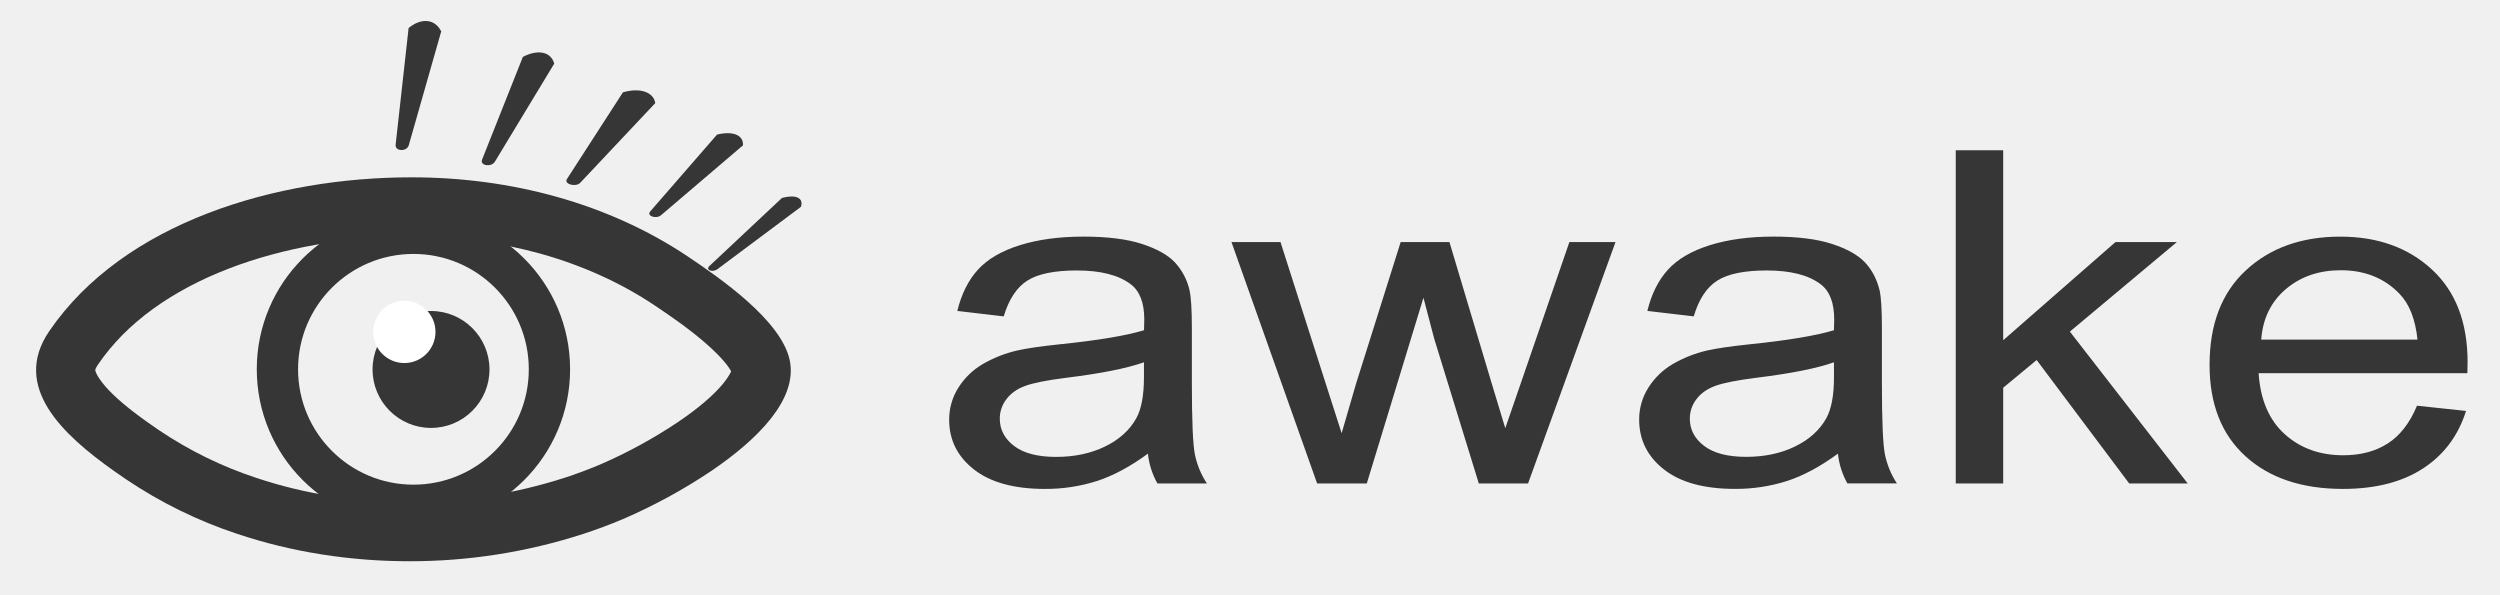
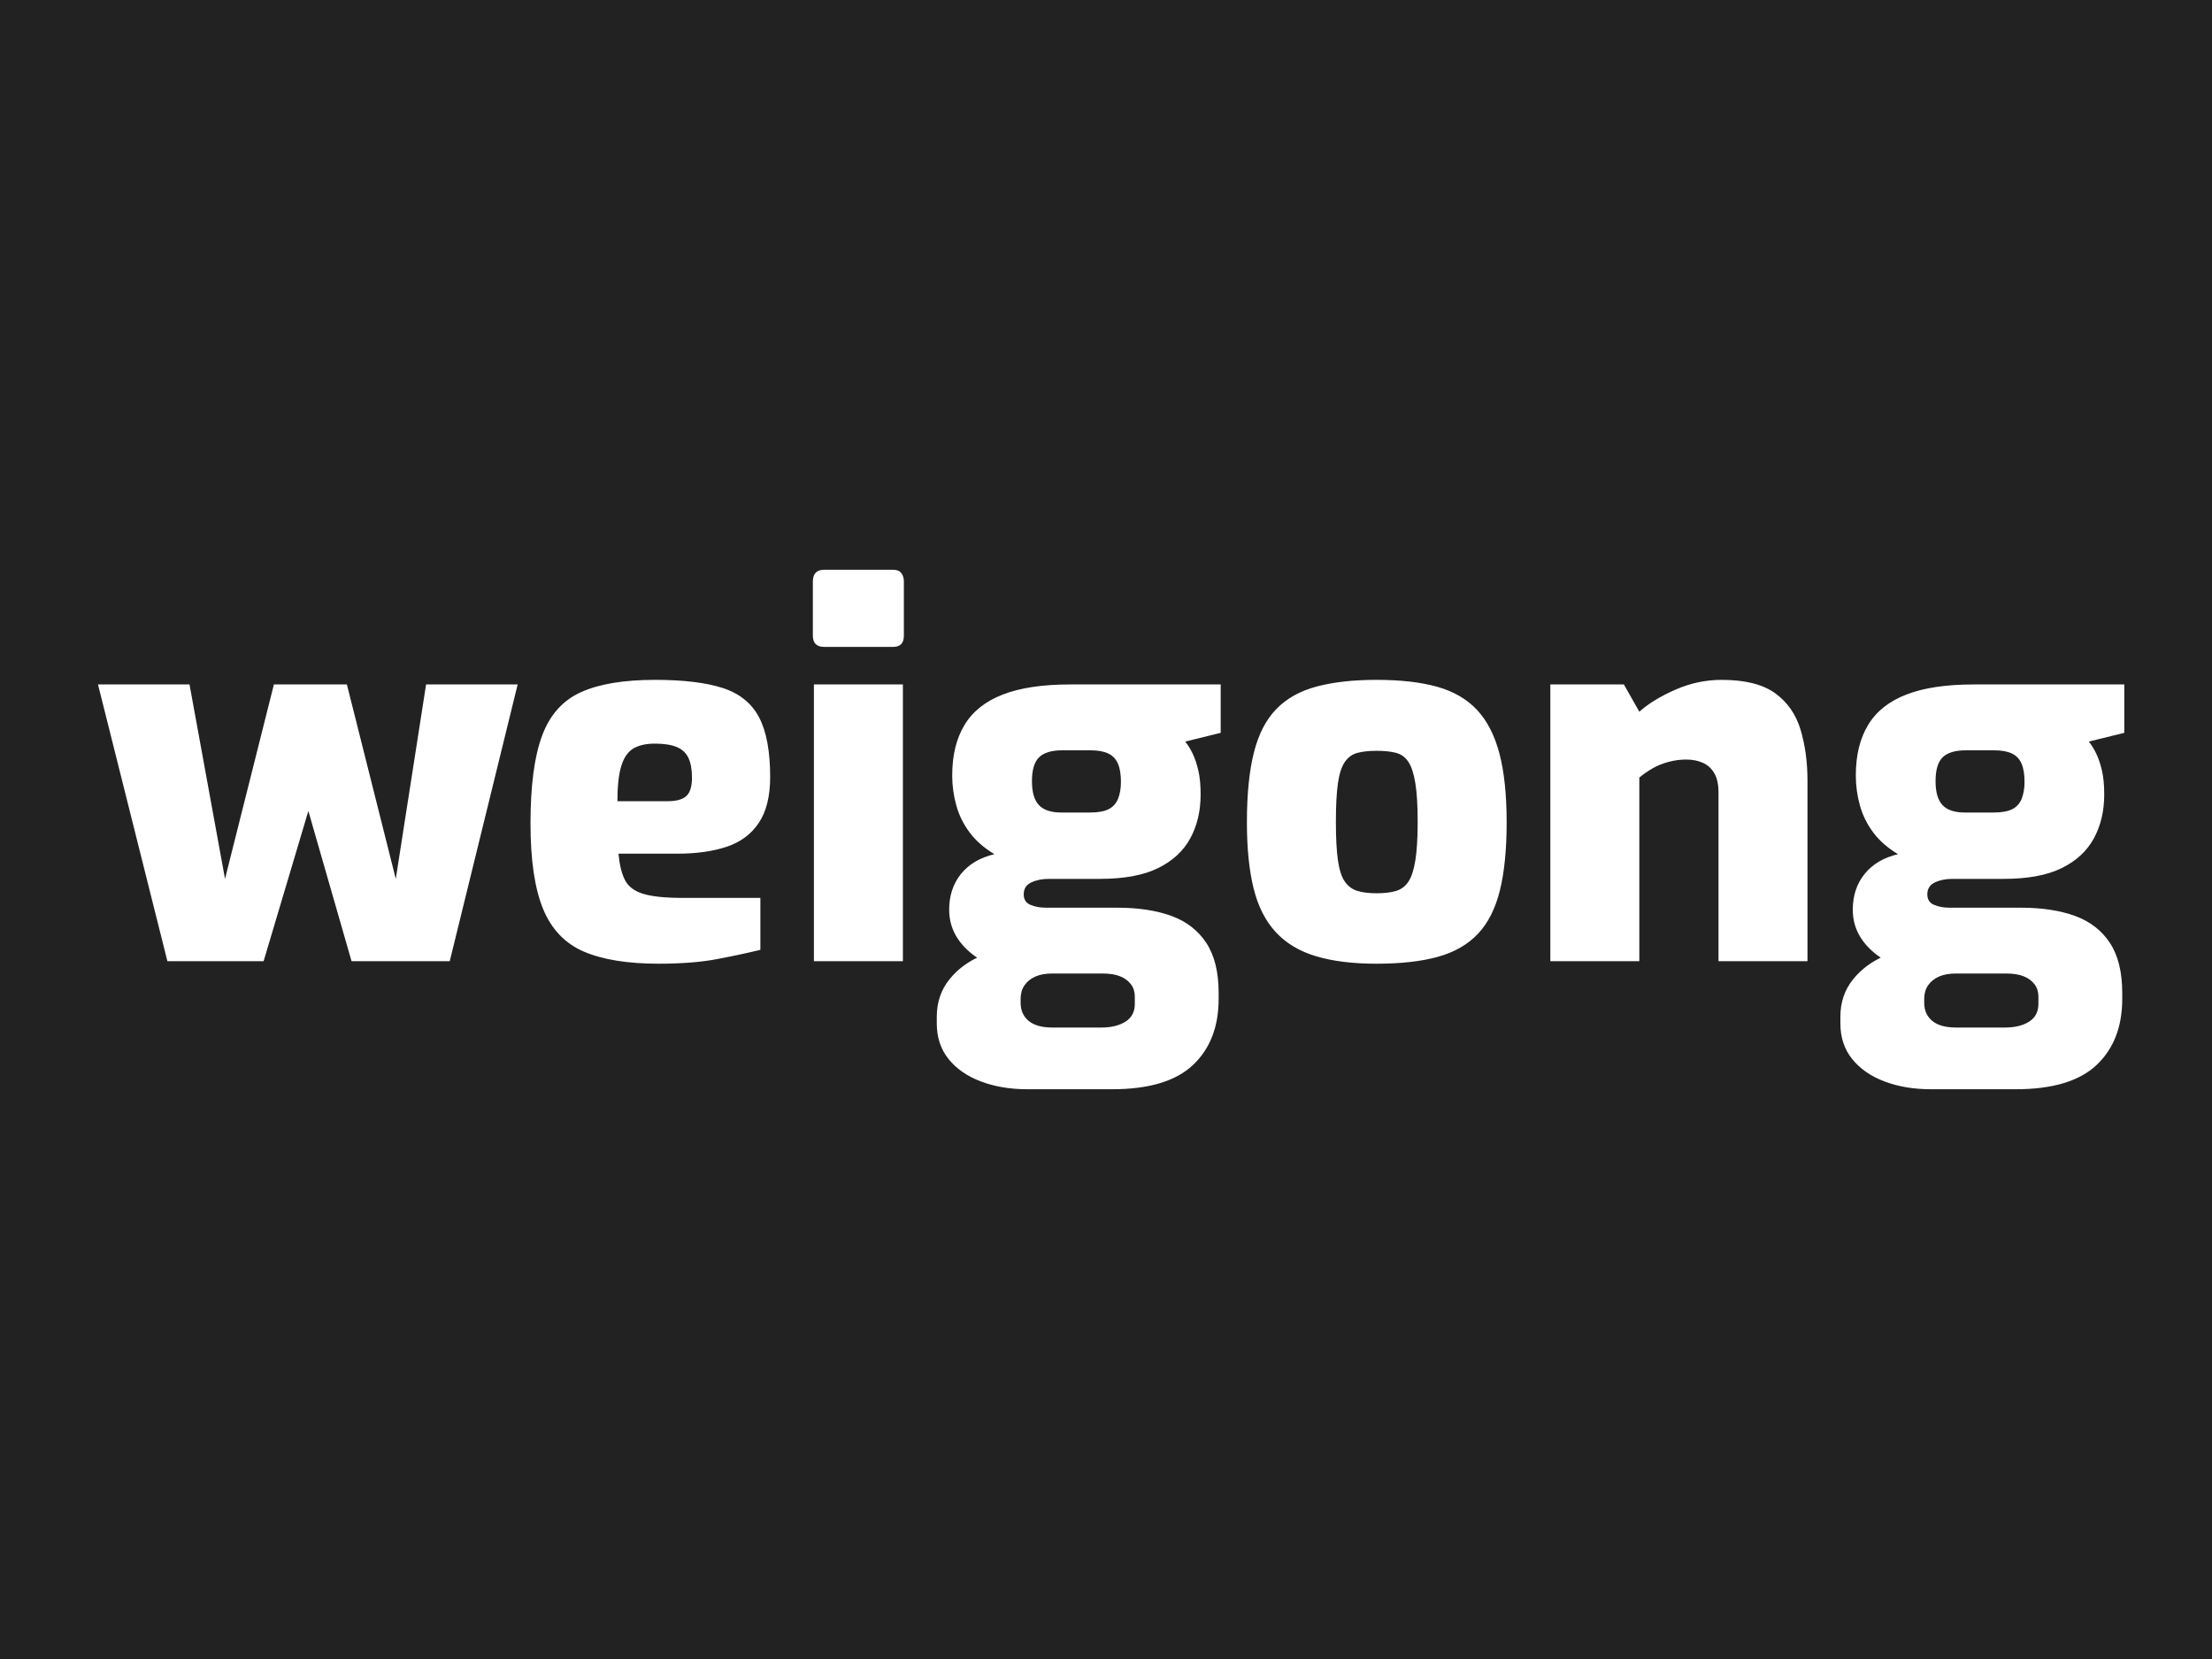
- <svg xmlns="http://www.w3.org/2000/svg" viewBox="0 0 2030 483">
-   <path d="M334.63 192a386.92 386.92 0 0 1 104.64 14.1c34 9.55 65.13 23.69 92.5 42 13.1 8.77 28.25 19.28 41.33 30.69 13.93 12.15 19 19.71 20.6 22.68-1.77 4.18-9.93 18.79-43.42 41.41a396.64 396.64 0 0 1-63.11 34.36c-9.31 3.93-18.92 7.52-28.61 10.68a411 411 0 0 1-126.22 19.78c-43.44 0-85.26-6.62-124.29-19.69a321 321 0 0 1-78.77-38.58 586.35 586.35 0 0 1-9.36-6.49c-15.84-11.23-27.12-20.82-34.48-29.31-7.76-9-8.12-13.13-8.12-13.16s.2-1.45 2.3-4.52c11.43-16.76 26.47-32 44.69-45.17C142 238 162.74 226.93 186 218c43.43-16.74 95.84-26 147.59-26h1.06m0-48h-1.06c-108.74 0-233 36.16-293.6 124.9C9 314.21 51.29 353.15 92.16 382.13c3.39 2.4 6.77 4.74 10.1 7a368.89 368.89 0 0 0 90.55 44.43c44.41 14.87 92 22.17 139.53 22.17a456.2 456.2 0 0 0 141.15-22.16q16.49-5.38 32.33-12.07a445 445 0 0 0 71.33-38.82c37.52-25.34 71.17-58.4 64-90.66C634 260 585 226 558.48 208.25 493.84 164.94 414.47 144 334.63 144z" fill="#363636" />
-   <circle cx="349.99" cy="300" r="47.47" fill="#363636" />
-   <circle cx="328.32" cy="269.5" r="25.29" fill="#fff" />
-   <path d="M650.37 167.94l-67.79 50.6c-4.05 3-10 .72-6.56-2.53l59-55.33h.05c11.06-2.9 17.41-.06 15.41 6.89zM603.32 118l-66.53 56.74c-4 3.39-12 .6-8.81-3.07l54.27-62.4h.06c12.57-3.09 21.24.33 21 8.29zM532.11 83.67l-60.92 64.71c-3.64 3.87-13.51 1.11-10.84-3l45.48-70.43h.07c13.5-3.87 24.27-.46 26.1 8.27zM450.06 51.63l-48.19 79.63c-2.87 4.76-12.38 3.29-10.44-1.61l33.14-83.47h.06c12-6.28 22.44-4.24 25.26 5zM358.29 25.41l-26.35 92.47c-1.57 5.53-11.31 5.14-10.69-.42l10.54-94.72c10.17-8.34 21-7.45 26.15 2.16z" fill="#363636" />
-   <circle cx="335.71" cy="299.87" r="110.44" fill="none" stroke="#363636" stroke-miterlimit="10" stroke-width="33.535" />
-   <path d="M932.1 368.37q-21.4 15.69-41.19 22.15a136.37 136.37 0 0 1-42.49 6.48q-37.42 0-57.57-15.8t-20.12-40.33a47.9 47.9 0 0 1 7.6-26.29 57.89 57.89 0 0 1 19.91-19.1A101.15 101.15 0 0 1 826 284.59q11.34-2.58 34.24-5 46.66-4.78 68.7-11.44c.14-4.55.22-7.44.22-8.67q0-20.3-10.92-28.61-14.76-11.25-43.87-11.25-27.18 0-40.13 8.21T815 256.9l-37.67-4.42q5.13-20.86 16.91-33.68t34-19.75q22.25-6.92 51.57-6.92 29.11 0 47.3 5.9t26.75 14.86a49.29 49.29 0 0 1 12 22.61q1.92 8.49 1.93 30.63v44.29q0 46.33 2.46 58.6a67.46 67.46 0 0 0 9.75 23.53h-40.19a63.21 63.21 0 0 1-7.71-24.18zm-3.21-74.19q-21 7.4-62.92 12.55-23.75 3-33.6 6.65t-15.19 10.79a25.61 25.61 0 0 0-5.35 15.83q0 13.29 11.66 22.15t34.14 8.85q22.25 0 39.59-8.4t25.47-23q6.19-11.25 6.2-33.22zM1069.5 392.55l-69.55-196h39.81l36.16 113.13 13.49 42.07q.85-3.13 11.77-40.41l36.17-114.79h39.59l34 113.68 11.34 37.46 13.06-37.83 39-113.31h37.45l-71 196h-40l-36.17-117.38-8.78-33.4-46 150.78zM1492.4 368.37q-21.4 15.69-41.2 22.15a136.3 136.3 0 0 1-42.48 6.46q-37.46 0-57.57-15.78T1331 340.87a47.82 47.82 0 0 1 7.6-26.29 57.86 57.86 0 0 1 19.9-19.1 101.35 101.35 0 0 1 27.72-10.89q11.34-2.58 34.24-5 46.66-4.78 68.7-11.44c.14-4.55.22-7.44.22-8.67q0-20.3-10.92-28.61-14.76-11.25-43.87-11.25-27.18 0-40.13 8.21t-19.15 29.06l-37.67-4.42q5.13-20.86 16.91-33.68t34-19.75q22.26-6.92 51.58-6.92 29.1 0 47.3 5.9t26.75 14.86q8.57 9 12 22.61 1.92 8.49 1.92 30.63v44.29q0 46.33 2.47 58.6a67.46 67.46 0 0 0 9.73 23.53h-40.23a63 63 0 0 1-7.67-24.17zm-3.21-74.19q-21 7.4-62.92 12.55-23.76 3-33.6 6.65t-15.19 10.79a25.61 25.61 0 0 0-5.35 15.78q0 13.29 11.66 22.15t34.13 8.86q22.26 0 39.6-8.4t25.47-23q6.19-11.25 6.2-33.22zM1588.07 392.55V122h38.52v154.28l91.17-79.72h49.87l-86.89 72.71 95.67 123.28h-47.52l-75.12-100.21-27.18 22.51v77.7zM1962.6 329.43l39.81 4.25q-9.42 30.07-34.89 46.69T1902.46 397q-49.86 0-79.08-26.49t-29.21-74.28q0-49.45 29.53-76.77t76.62-27.31q45.59 0 74.48 26.76t28.89 75.29c0 2-.07 4.93-.21 8.86H1834q2.13 32.29 21.18 49.46t47.52 17.16q21.18 0 36.16-9.59t23.74-30.66zm-126.48-53.7H1963q-2.57-24.74-14.55-37.1-18.42-19.19-47.73-19.19-26.54 0-44.62 15.32t-19.98 40.97z" fill="#363636" />
+ <svg xmlns="http://www.w3.org/2000/svg" width="400" height="300">
+   <rect x="0" y="0" width="400" height="300" fill="#222222" />
+   <path d="M47.67 173.81L30.27 173.81L17.72 123.77L34.27 123.77L40.69 158.93L49.53 123.77L62.73 123.77L71.57 158.93L77.05 123.77L93.61 123.77L81.33 173.81L63.57 173.81L55.76 146.65L47.67 173.81ZM119.09 174.27L119.09 174.27L119.09 174.27Q110.72 174.27 105.60 172.09L105.60 172.09L105.60 172.09Q100.49 169.90 98.21 164.37L98.21 164.37L98.21 164.37Q95.93 158.83 95.93 148.88L95.93 148.88L95.93 148.88Q95.93 138.65 98.03 133.03L98.03 133.03L98.03 133.03Q100.12 127.40 105.05 125.17L105.05 125.17L105.05 125.17Q109.98 122.94 118.44 122.94L118.44 122.94L118.44 122.94Q126.16 122.94 130.72 124.42L130.72 124.42L130.72 124.42Q135.27 125.91 137.27 129.73L137.27 129.73L137.27 129.73Q139.27 133.54 139.27 140.51L139.27 140.51L139.27 140.51Q139.27 145.72 137.22 148.79L137.22 148.79L137.22 148.79Q135.18 151.86 131.41 153.12L131.41 153.12L131.41 153.12Q127.65 154.37 122.53 154.37L122.53 154.37L111.84 154.37L111.84 154.37Q112.11 157.35 113.00 159.11L113.00 159.11L113.00 159.11Q113.88 160.88 116.30 161.63L116.30 161.63L116.30 161.63Q118.72 162.37 123.46 162.37L123.46 162.37L137.50 162.37L137.50 171.76L137.50 171.76Q134.06 172.60 129.65 173.44L129.65 173.44L129.65 173.44Q125.23 174.27 119.09 174.27ZM111.65 144.88L111.65 144.88L120.76 144.88L120.76 144.88Q123.09 144.88 124.11 143.95L124.11 143.95L124.11 143.95Q125.13 143.02 125.13 140.61L125.13 140.61L125.13 140.61Q125.13 138.38 124.48 137.03L124.48 137.03L124.48 137.03Q123.83 135.68 122.34 135.07L122.34 135.07L122.34 135.07Q120.86 134.47 118.44 134.47L118.44 134.47L118.44 134.47Q116.02 134.47 114.53 135.35L114.53 135.35L114.53 135.35Q113.05 136.24 112.35 138.51L112.35 138.51L112.35 138.51Q111.65 140.79 111.65 144.88ZM161.50 116.98L149.04 116.98L149.04 116.98Q146.99 116.98 146.99 114.94L146.99 114.94L146.99 105.17L146.99 105.17Q146.99 103.03 149.04 103.03L149.04 103.03L161.50 103.03L161.50 103.03Q162.52 103.03 162.99 103.64L162.99 103.64L162.99 103.64Q163.45 104.24 163.45 105.17L163.45 105.17L163.45 114.94L163.45 114.94Q163.45 116.98 161.50 116.98L161.50 116.98ZM163.27 173.81L147.18 173.81L147.18 123.77L163.27 123.77L163.27 173.81ZM201.12 196.97L185.77 196.97L185.77 196.97Q181.12 196.97 177.40 195.57L177.40 195.57L177.40 195.57Q173.68 194.17 171.54 191.52L171.54 191.52L171.54 191.52Q169.40 188.87 169.40 185.06L169.40 185.06L169.40 183.85L169.40 183.85Q169.40 179.95 171.68 177.11L171.68 177.11L171.68 177.11Q173.96 174.27 177.59 172.78L177.59 172.78L177.59 172.78Q181.21 171.30 185.31 171.30L185.31 171.30L190.33 176.04L190.33 176.04Q188.47 176.04 187.21 176.60L187.21 176.60L187.21 176.60Q185.96 177.16 185.26 178.18L185.26 178.18L185.26 178.18Q184.56 179.20 184.56 180.60L184.56 180.60L184.56 181.34L184.56 181.34Q184.56 183.39 186.00 184.60L186.00 184.60L186.00 184.60Q187.45 185.81 190.33 185.81L190.33 185.81L199.16 185.81L199.16 185.81Q201.86 185.81 203.53 184.74L203.53 184.74L203.53 184.74Q205.21 183.67 205.21 181.53L205.21 181.53L205.21 180.22L205.21 180.22Q205.21 178.92 204.51 177.99L204.51 177.99L204.51 177.99Q203.81 177.06 202.56 176.55L202.56 176.55L202.56 176.55Q201.30 176.04 199.35 176.04L199.35 176.04L189.58 176.04L189.58 176.04Q180.38 176.04 176.01 172.69L176.01 172.69L176.01 172.69Q171.64 169.34 171.64 164.51L171.64 164.51L171.64 164.51Q171.64 160.69 173.77 158.04L173.77 158.04L173.77 158.04Q175.91 155.39 179.82 154.46L179.82 154.46L179.82 154.46Q177.03 152.79 175.36 150.56L175.36 150.56L175.36 150.56Q173.68 148.33 172.94 145.68L172.94 145.68L172.94 145.68Q172.19 143.02 172.19 140.23L172.19 140.23L172.19 140.23Q172.19 134.75 174.43 131.07L174.43 131.07L174.43 131.07Q176.66 127.40 181.35 125.59L181.35 125.59L181.35 125.59Q186.05 123.77 193.49 123.77L193.49 123.77L220.74 123.77L220.74 132.52L214.32 134.10L214.32 134.10Q215.07 135.03 215.67 136.28L215.67 136.28L215.67 136.28Q216.28 137.54 216.69 139.31L216.69 139.31L216.69 139.31Q217.11 141.07 217.11 143.68L217.11 143.68L217.11 143.68Q217.11 148.14 215.25 151.58L215.25 151.58L215.25 151.58Q213.39 155.02 209.44 156.97L209.44 156.97L209.44 156.97Q205.49 158.93 198.88 158.93L198.88 158.93L189.68 158.93L189.68 158.93Q187.82 158.93 186.47 159.58L186.47 159.58L186.47 159.58Q185.12 160.23 185.12 161.72L185.12 161.72L185.12 161.72Q185.12 163.11 186.33 163.62L186.33 163.62L186.33 163.62Q187.54 164.14 189.12 164.14L189.12 164.14L202.05 164.14L202.05 164.14Q207.72 164.14 211.81 165.62L211.81 165.62L211.81 165.62Q215.90 167.11 218.14 170.51L218.14 170.51L218.14 170.51Q220.37 173.90 220.37 179.57L220.37 179.57L220.37 180.60L220.37 180.60Q220.37 188.22 215.72 192.59L215.72 192.59L215.72 192.59Q211.07 196.97 201.12 196.97L201.12 196.97ZM191.91 146.93L191.91 146.93L197.12 146.93L197.12 146.93Q199.26 146.93 200.47 146.33L200.47 146.33L200.47 146.33Q201.67 145.72 202.19 144.42L202.19 144.42L202.19 144.42Q202.70 143.12 202.70 141.35L202.70 141.35L202.70 141.35Q202.70 139.31 202.14 138.05L202.14 138.05L202.14 138.05Q201.58 136.79 200.37 136.24L200.37 136.24L200.37 136.24Q199.16 135.68 197.21 135.68L197.21 135.68L192.10 135.68L192.10 135.68Q189.21 135.68 187.91 136.93L187.91 136.93L187.91 136.93Q186.61 138.19 186.61 141.26L186.61 141.26L186.61 141.26Q186.61 144.23 187.86 145.58L187.86 145.58L187.86 145.58Q189.12 146.93 191.91 146.93ZM248.92 174.27L248.92 174.27L248.92 174.27Q242.50 174.27 237.99 172.92L237.99 172.92L237.99 172.92Q233.48 171.58 230.69 168.55L230.69 168.55L230.69 168.55Q227.90 165.53 226.69 160.65L226.69 160.65L226.69 160.65Q225.48 155.77 225.48 148.70L225.48 148.70L225.48 148.70Q225.48 141.07 226.74 136.10L226.74 136.10L226.74 136.10Q227.99 131.12 230.78 128.24L230.78 128.24L230.78 128.24Q233.57 125.35 238.08 124.15L238.08 124.15L238.08 124.15Q242.59 122.94 248.92 122.94L248.92 122.94L248.92 122.94Q255.43 122.94 259.89 124.19L259.89 124.19L259.89 124.19Q264.36 125.45 267.10 128.38L267.10 128.38L267.10 128.38Q269.84 131.31 271.15 136.28L271.15 136.28L271.15 136.28Q272.45 141.26 272.45 148.70L272.45 148.70L272.45 148.70Q272.45 156.04 271.24 160.97L271.24 160.97L271.24 160.97Q270.03 165.90 267.29 168.83L267.29 168.83L267.29 168.83Q264.54 171.76 260.03 173.02L260.03 173.02L260.03 173.02Q255.52 174.27 248.92 174.27ZM248.92 161.53L248.92 161.53L248.92 161.53Q251.06 161.53 252.45 161.11L252.45 161.11L252.45 161.11Q253.85 160.69 254.68 159.44L254.68 159.44L254.68 159.44Q255.52 158.18 255.94 155.58L255.94 155.58L255.94 155.58Q256.36 152.98 256.36 148.60L256.36 148.60L256.36 148.60Q256.36 144.23 255.94 141.63L255.94 141.63L255.94 141.63Q255.52 139.03 254.68 137.77L254.68 137.77L254.68 137.77Q253.85 136.51 252.45 136.14L252.45 136.14L252.45 136.14Q251.06 135.77 248.92 135.77L248.92 135.77L248.92 135.77Q246.87 135.77 245.48 136.14L245.48 136.14L245.48 136.14Q244.08 136.51 243.20 137.77L243.20 137.77L243.20 137.77Q242.32 139.03 241.94 141.63L241.94 141.63L241.94 141.63Q241.57 144.23 241.57 148.60L241.57 148.60L241.57 148.60Q241.57 152.98 241.94 155.58L241.94 155.58L241.94 155.58Q242.32 158.18 243.20 159.44L243.20 159.44L243.20 159.44Q244.08 160.69 245.48 161.11L245.48 161.11L245.48 161.11Q246.87 161.53 248.92 161.53ZM296.44 173.81L280.35 173.81L280.35 123.77L293.65 123.77L296.44 128.70L296.44 128.70Q298.95 126.47 303.00 124.70L303.00 124.70L303.00 124.70Q307.04 122.94 311.32 122.94L311.32 122.94L311.32 122.94Q317.65 122.94 320.99 125.35L320.99 125.35L320.99 125.35Q324.34 127.77 325.60 131.96L325.60 131.96L325.60 131.96Q326.85 136.14 326.85 141.16L326.85 141.16L326.85 173.81L310.76 173.81L310.76 143.30L310.76 143.30Q310.76 141.16 310.02 139.86L310.02 139.86L310.02 139.86Q309.28 138.56 307.97 137.96L307.97 137.96L307.97 137.96Q306.67 137.35 304.90 137.35L304.90 137.35L304.90 137.35Q303.32 137.35 301.74 137.77L301.74 137.77L301.74 137.77Q300.16 138.19 298.86 138.93L298.86 138.93L298.86 138.93Q297.56 139.68 296.44 140.61L296.44 140.61L296.44 173.81ZM364.52 196.97L349.17 196.97L349.17 196.97Q344.52 196.97 340.80 195.57L340.80 195.57L340.80 195.57Q337.08 194.17 334.94 191.52L334.94 191.52L334.94 191.52Q332.80 188.87 332.80 185.06L332.80 185.06L332.80 183.85L332.80 183.85Q332.80 179.95 335.08 177.11L335.08 177.11L335.08 177.11Q337.36 174.27 340.99 172.78L340.99 172.78L340.99 172.78Q344.62 171.30 348.71 171.30L348.71 171.30L353.73 176.04L353.73 176.04Q351.87 176.04 350.61 176.60L350.61 176.60L350.61 176.60Q349.36 177.16 348.66 178.18L348.66 178.18L348.66 178.18Q347.96 179.20 347.96 180.60L347.96 180.60L347.96 181.34L347.96 181.34Q347.96 183.39 349.40 184.60L349.40 184.60L349.40 184.60Q350.85 185.81 353.73 185.81L353.73 185.81L362.56 185.81L362.56 185.81Q365.26 185.81 366.94 184.74L366.94 184.74L366.94 184.74Q368.61 183.67 368.61 181.53L368.61 181.53L368.61 180.22L368.61 180.22Q368.61 178.92 367.91 177.99L367.91 177.99L367.91 177.99Q367.21 177.06 365.96 176.55L365.96 176.55L365.96 176.55Q364.70 176.04 362.75 176.04L362.75 176.04L352.99 176.04L352.99 176.04Q343.78 176.04 339.41 172.69L339.41 172.69L339.41 172.69Q335.04 169.34 335.04 164.51L335.04 164.51L335.04 164.51Q335.04 160.69 337.18 158.04L337.18 158.04L337.18 158.04Q339.31 155.39 343.22 154.46L343.22 154.46L343.22 154.46Q340.43 152.79 338.76 150.56L338.76 150.56L338.76 150.56Q337.08 148.33 336.34 145.68L336.34 145.68L336.34 145.68Q335.59 143.02 335.59 140.23L335.59 140.23L335.59 140.23Q335.59 134.75 337.83 131.07L337.83 131.07L337.83 131.07Q340.06 127.40 344.75 125.59L344.75 125.59L344.75 125.59Q349.45 123.77 356.89 123.77L356.89 123.77L384.14 123.77L384.14 132.52L377.72 134.10L377.72 134.10Q378.47 135.03 379.07 136.28L379.07 136.28L379.07 136.28Q379.68 137.54 380.09 139.31L380.09 139.31L380.09 139.31Q380.51 141.07 380.51 143.68L380.51 143.68L380.51 143.68Q380.51 148.14 378.65 151.58L378.65 151.58L378.65 151.58Q376.79 155.02 372.84 156.97L372.84 156.97L372.84 156.97Q368.89 158.93 362.29 158.93L362.29 158.93L353.08 158.93L353.08 158.93Q351.22 158.93 349.87 159.58L349.87 159.58L349.87 159.58Q348.52 160.23 348.52 161.72L348.52 161.72L348.52 161.72Q348.52 163.11 349.73 163.62L349.73 163.62L349.73 163.62Q350.94 164.14 352.52 164.14L352.52 164.14L365.45 164.14L365.45 164.14Q371.12 164.14 375.21 165.62L375.21 165.62L375.21 165.62Q379.30 167.11 381.54 170.51L381.54 170.51L381.54 170.51Q383.77 173.90 383.77 179.57L383.77 179.57L383.77 180.60L383.77 180.60Q383.77 188.22 379.12 192.59L379.12 192.59L379.12 192.59Q374.47 196.97 364.52 196.97L364.52 196.97ZM355.31 146.93L355.31 146.93L360.52 146.93L360.52 146.93Q362.66 146.93 363.87 146.33L363.87 146.33L363.87 146.33Q365.08 145.72 365.59 144.42L365.59 144.42L365.59 144.42Q366.10 143.12 366.10 141.35L366.10 141.35L366.10 141.35Q366.10 139.31 365.54 138.05L365.54 138.05L365.54 138.05Q364.98 136.79 363.77 136.24L363.77 136.24L363.77 136.24Q362.56 135.68 360.61 135.68L360.61 135.68L355.50 135.68L355.50 135.68Q352.61 135.68 351.31 136.93L351.31 136.93L351.31 136.93Q350.01 138.19 350.01 141.26L350.01 141.26L350.01 141.26Q350.01 144.23 351.26 145.58L351.26 145.58L351.26 145.58Q352.52 146.93 355.31 146.93Z" fill="#FFFFFF" />
</svg>
